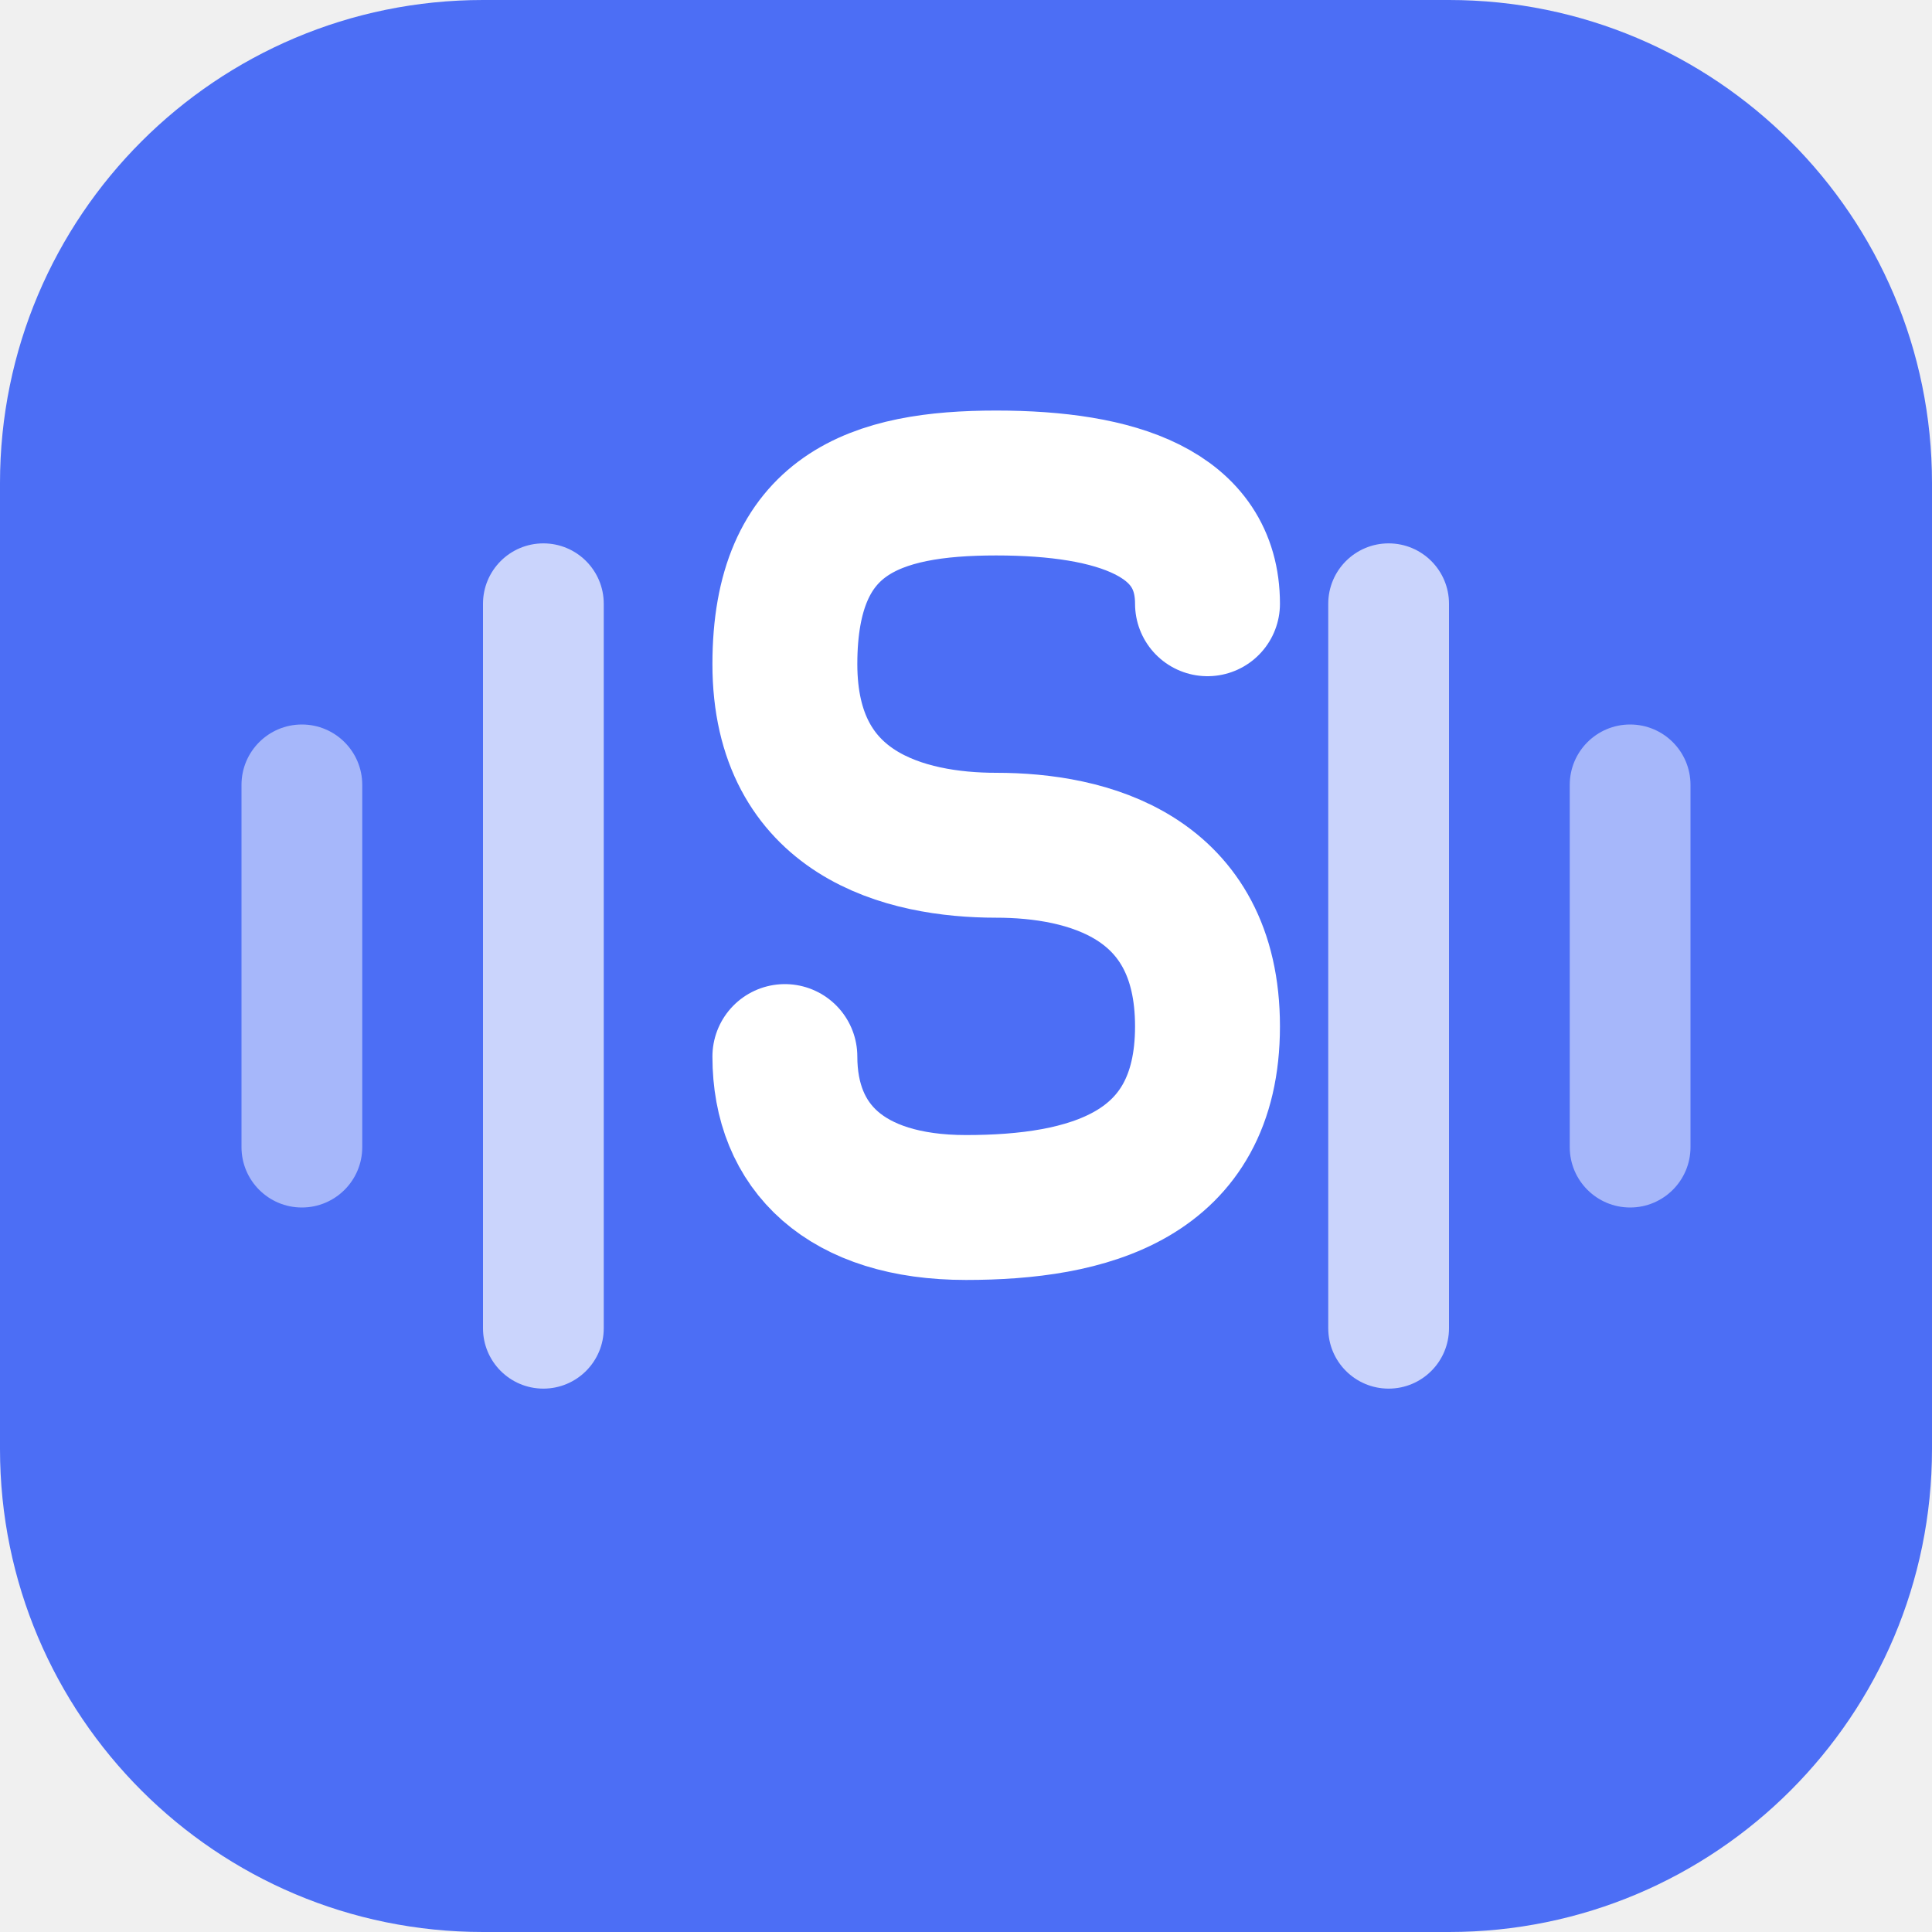
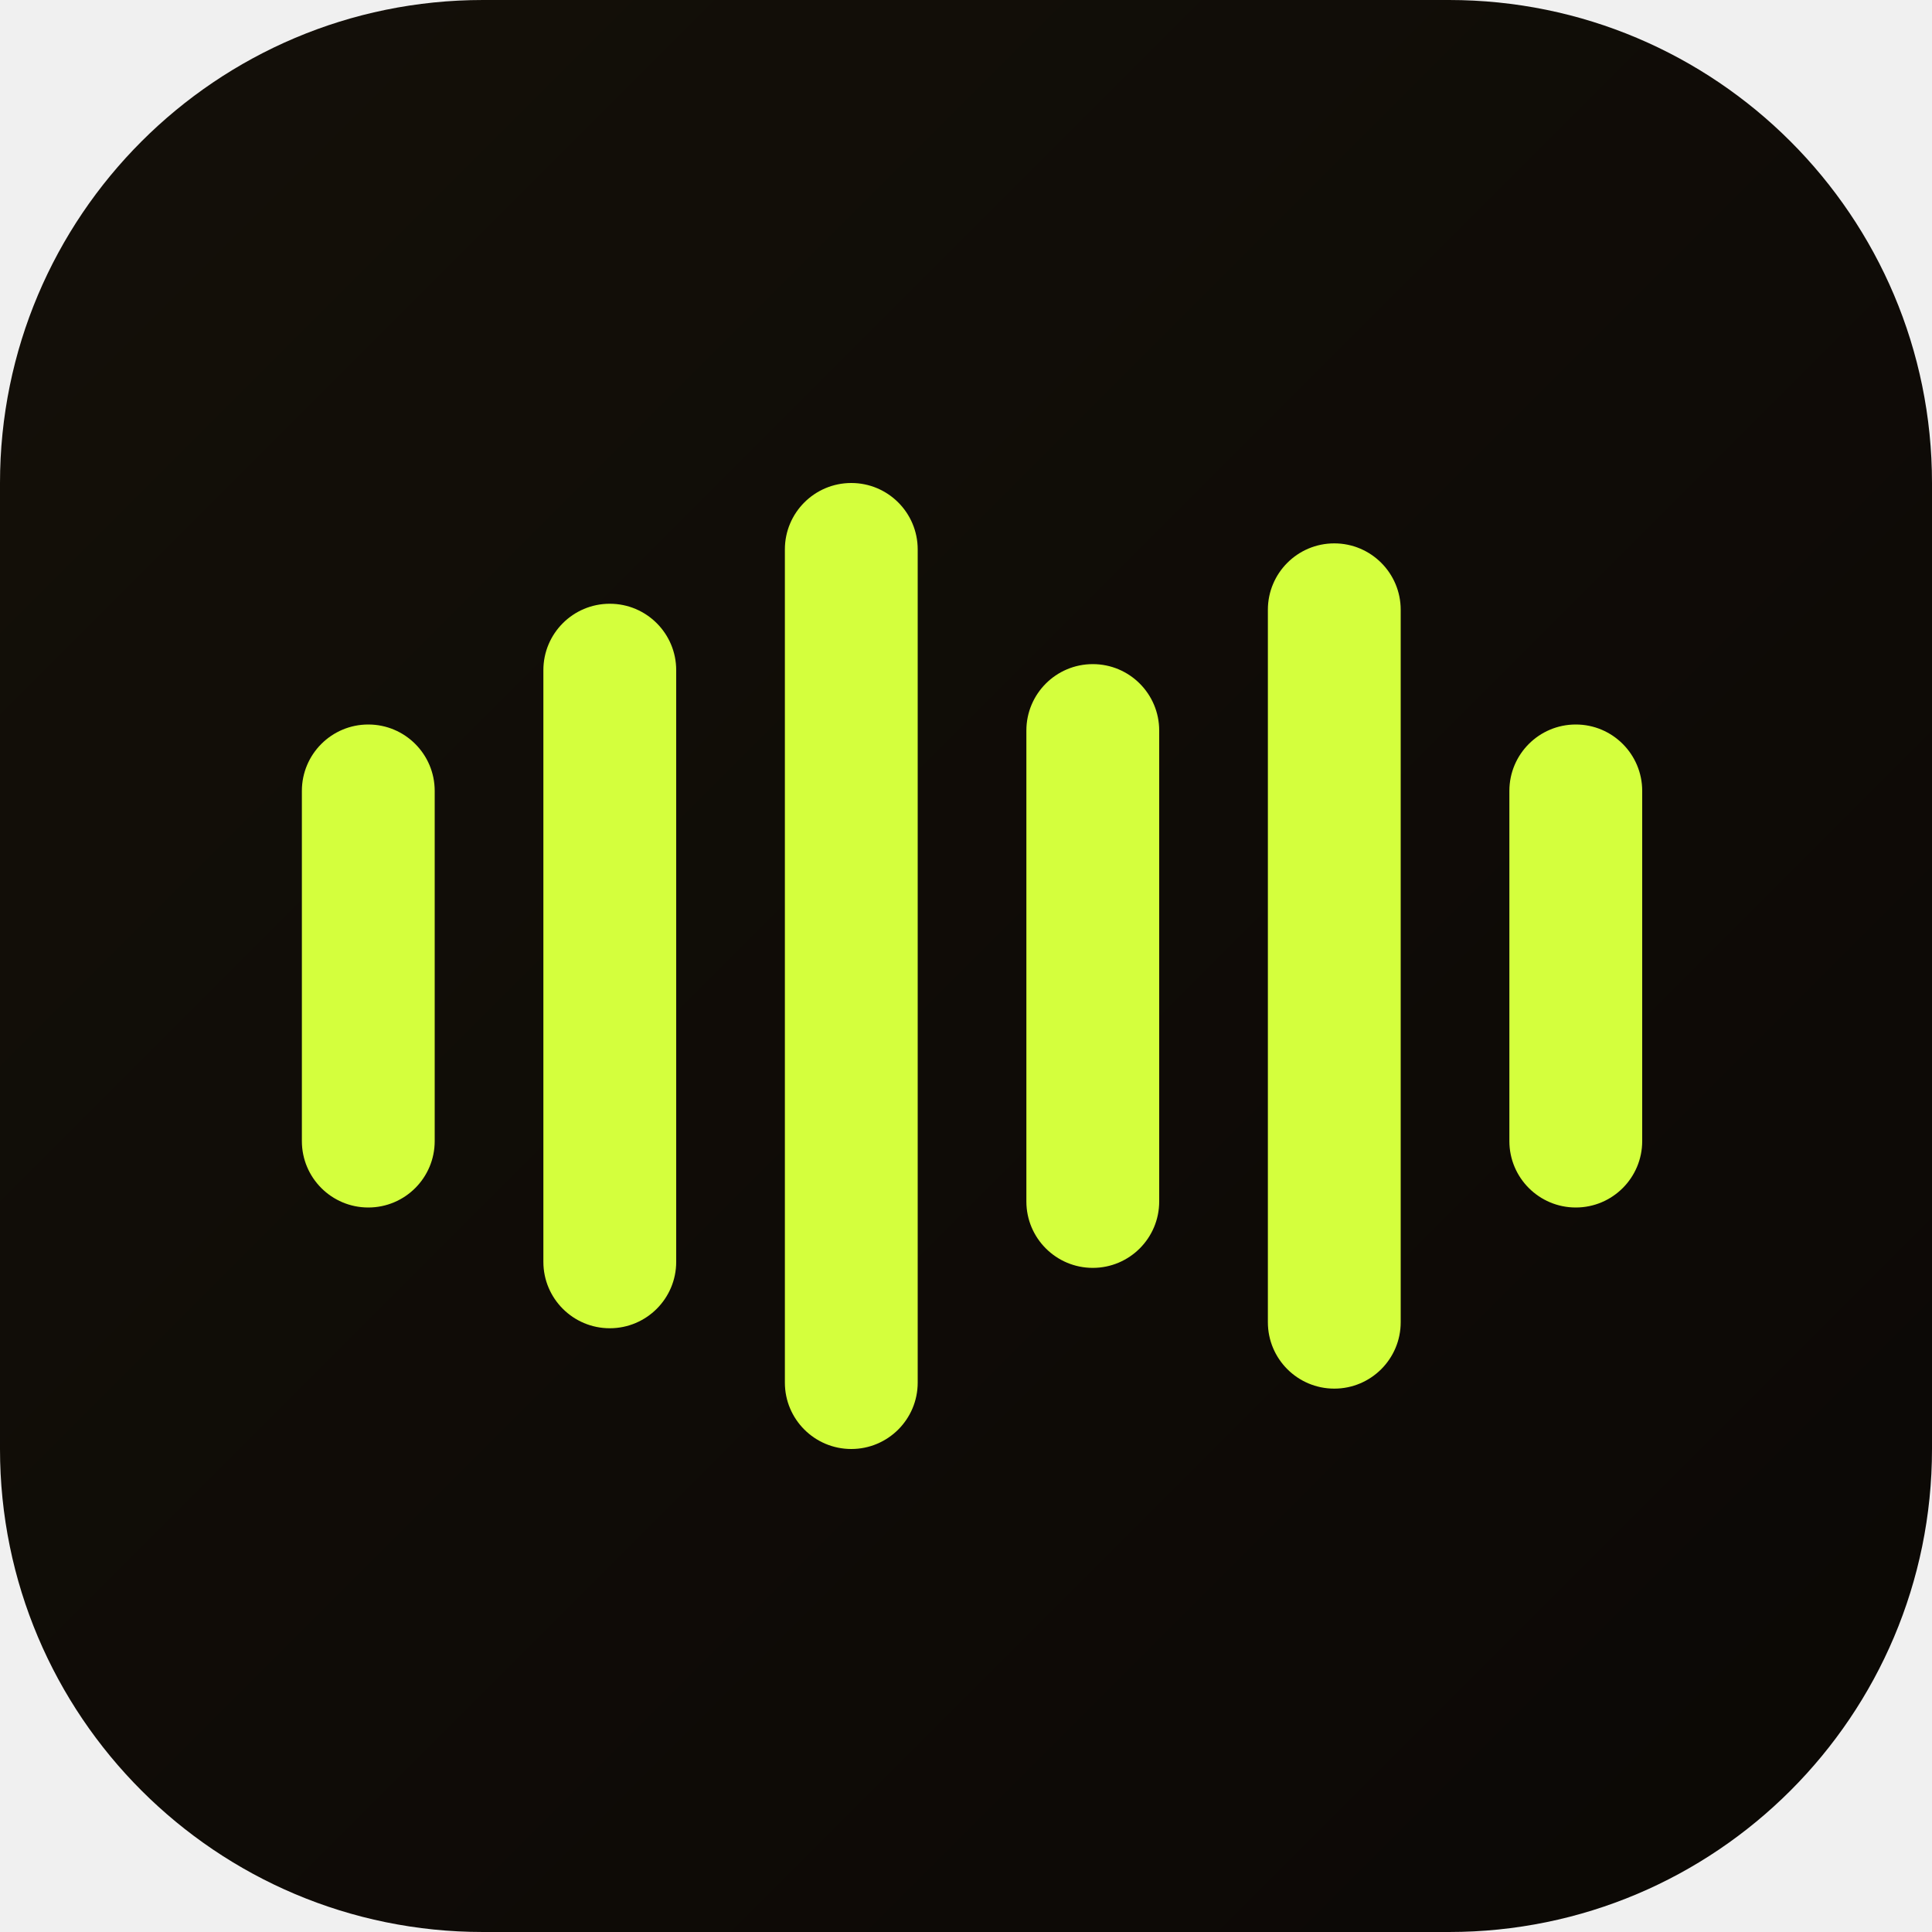
<svg xmlns="http://www.w3.org/2000/svg" viewBox="0 0 32 32" fill="none">
-   <rect width="32" height="32" rx="8" fill="#4c6ef5" />
-   <rect x="4" y="12" width="2" height="8" rx="1" fill="white" opacity="0.5" />
-   <rect x="8" y="9" width="2" height="14" rx="1" fill="white" opacity="0.7" />
-   <path d="M20 10 C20 8.5, 18.5 8, 16.5 8 C14.5 8, 13 8.5, 13 11 C13 13.5, 15 14, 16.5 14 C18 14, 20 14.5, 20 17 C20 19.5, 18 20, 16 20 C14 20, 13 19, 13 17.5" stroke="white" stroke-width="2.4" stroke-linecap="round" fill="none" />
-   <rect x="22" y="9" width="2" height="14" rx="1" fill="white" opacity="0.7" />
-   <rect x="26" y="12" width="2" height="8" rx="1" fill="white" opacity="0.5" />
+   <defs>
+     <linearGradient id="bg" x1="0" y1="0" x2="1" y2="1">
+       <stop offset="0%" stop-color="#141009" />
+       <stop offset="100%" stop-color="#0b0805" />
+     </linearGradient>
+   </defs>
+   <rect width="32" height="32" rx="8" fill="url(#bg)" />
+   <g fill="#d4ff3d">
+     <rect x="5" y="12" width="2.2" height="8" rx="1.1">
+       <animate attributeName="y" values="12;8;14;12" dur="1.3s" repeatCount="indefinite" />
+       <animate attributeName="height" values="8;16;4;8" dur="1.3s" repeatCount="indefinite" />
+     </rect>
+     <rect x="9" y="10" width="2.2" height="12" rx="1.1">
+       <animate attributeName="y" values="10;14;7;10" dur="1.1s" repeatCount="indefinite" />
+       <animate attributeName="height" values="12;4;18;12" dur="1.1s" repeatCount="indefinite" />
+     </rect>
+     <rect x="13" y="8" width="2.2" height="16" rx="1.1">
+       <animate attributeName="y" values="8;13;6;8" dur="1.5s" repeatCount="indefinite" />
+       <animate attributeName="height" values="16;6;20;16" dur="1.5s" repeatCount="indefinite" />
+     </rect>
+     <rect x="17" y="11" width="2.2" height="10" rx="1.1">
+       <animate attributeName="y" values="11;7;13;11" dur="1.2s" repeatCount="indefinite" />
+       <animate attributeName="height" values="10;18;6;10" dur="1.2s" repeatCount="indefinite" />
+     </rect>
+     <rect x="21" y="9" width="2.2" height="14" rx="1.1">
+       <animate attributeName="y" values="9;13;7;9" dur="1.4s" repeatCount="indefinite" />
+       <animate attributeName="height" values="14;6;18;14" dur="1.4s" repeatCount="indefinite" />
+     </rect>
+     <rect x="25" y="12" width="2.2" height="8" rx="1.1">
+       <animate attributeName="y" values="12;9;14;12" dur="1.0s" repeatCount="indefinite" />
+       <animate attributeName="height" values="8;14;4;8" dur="1.0s" repeatCount="indefinite" />
+     </rect>
+   </g>
</svg>
